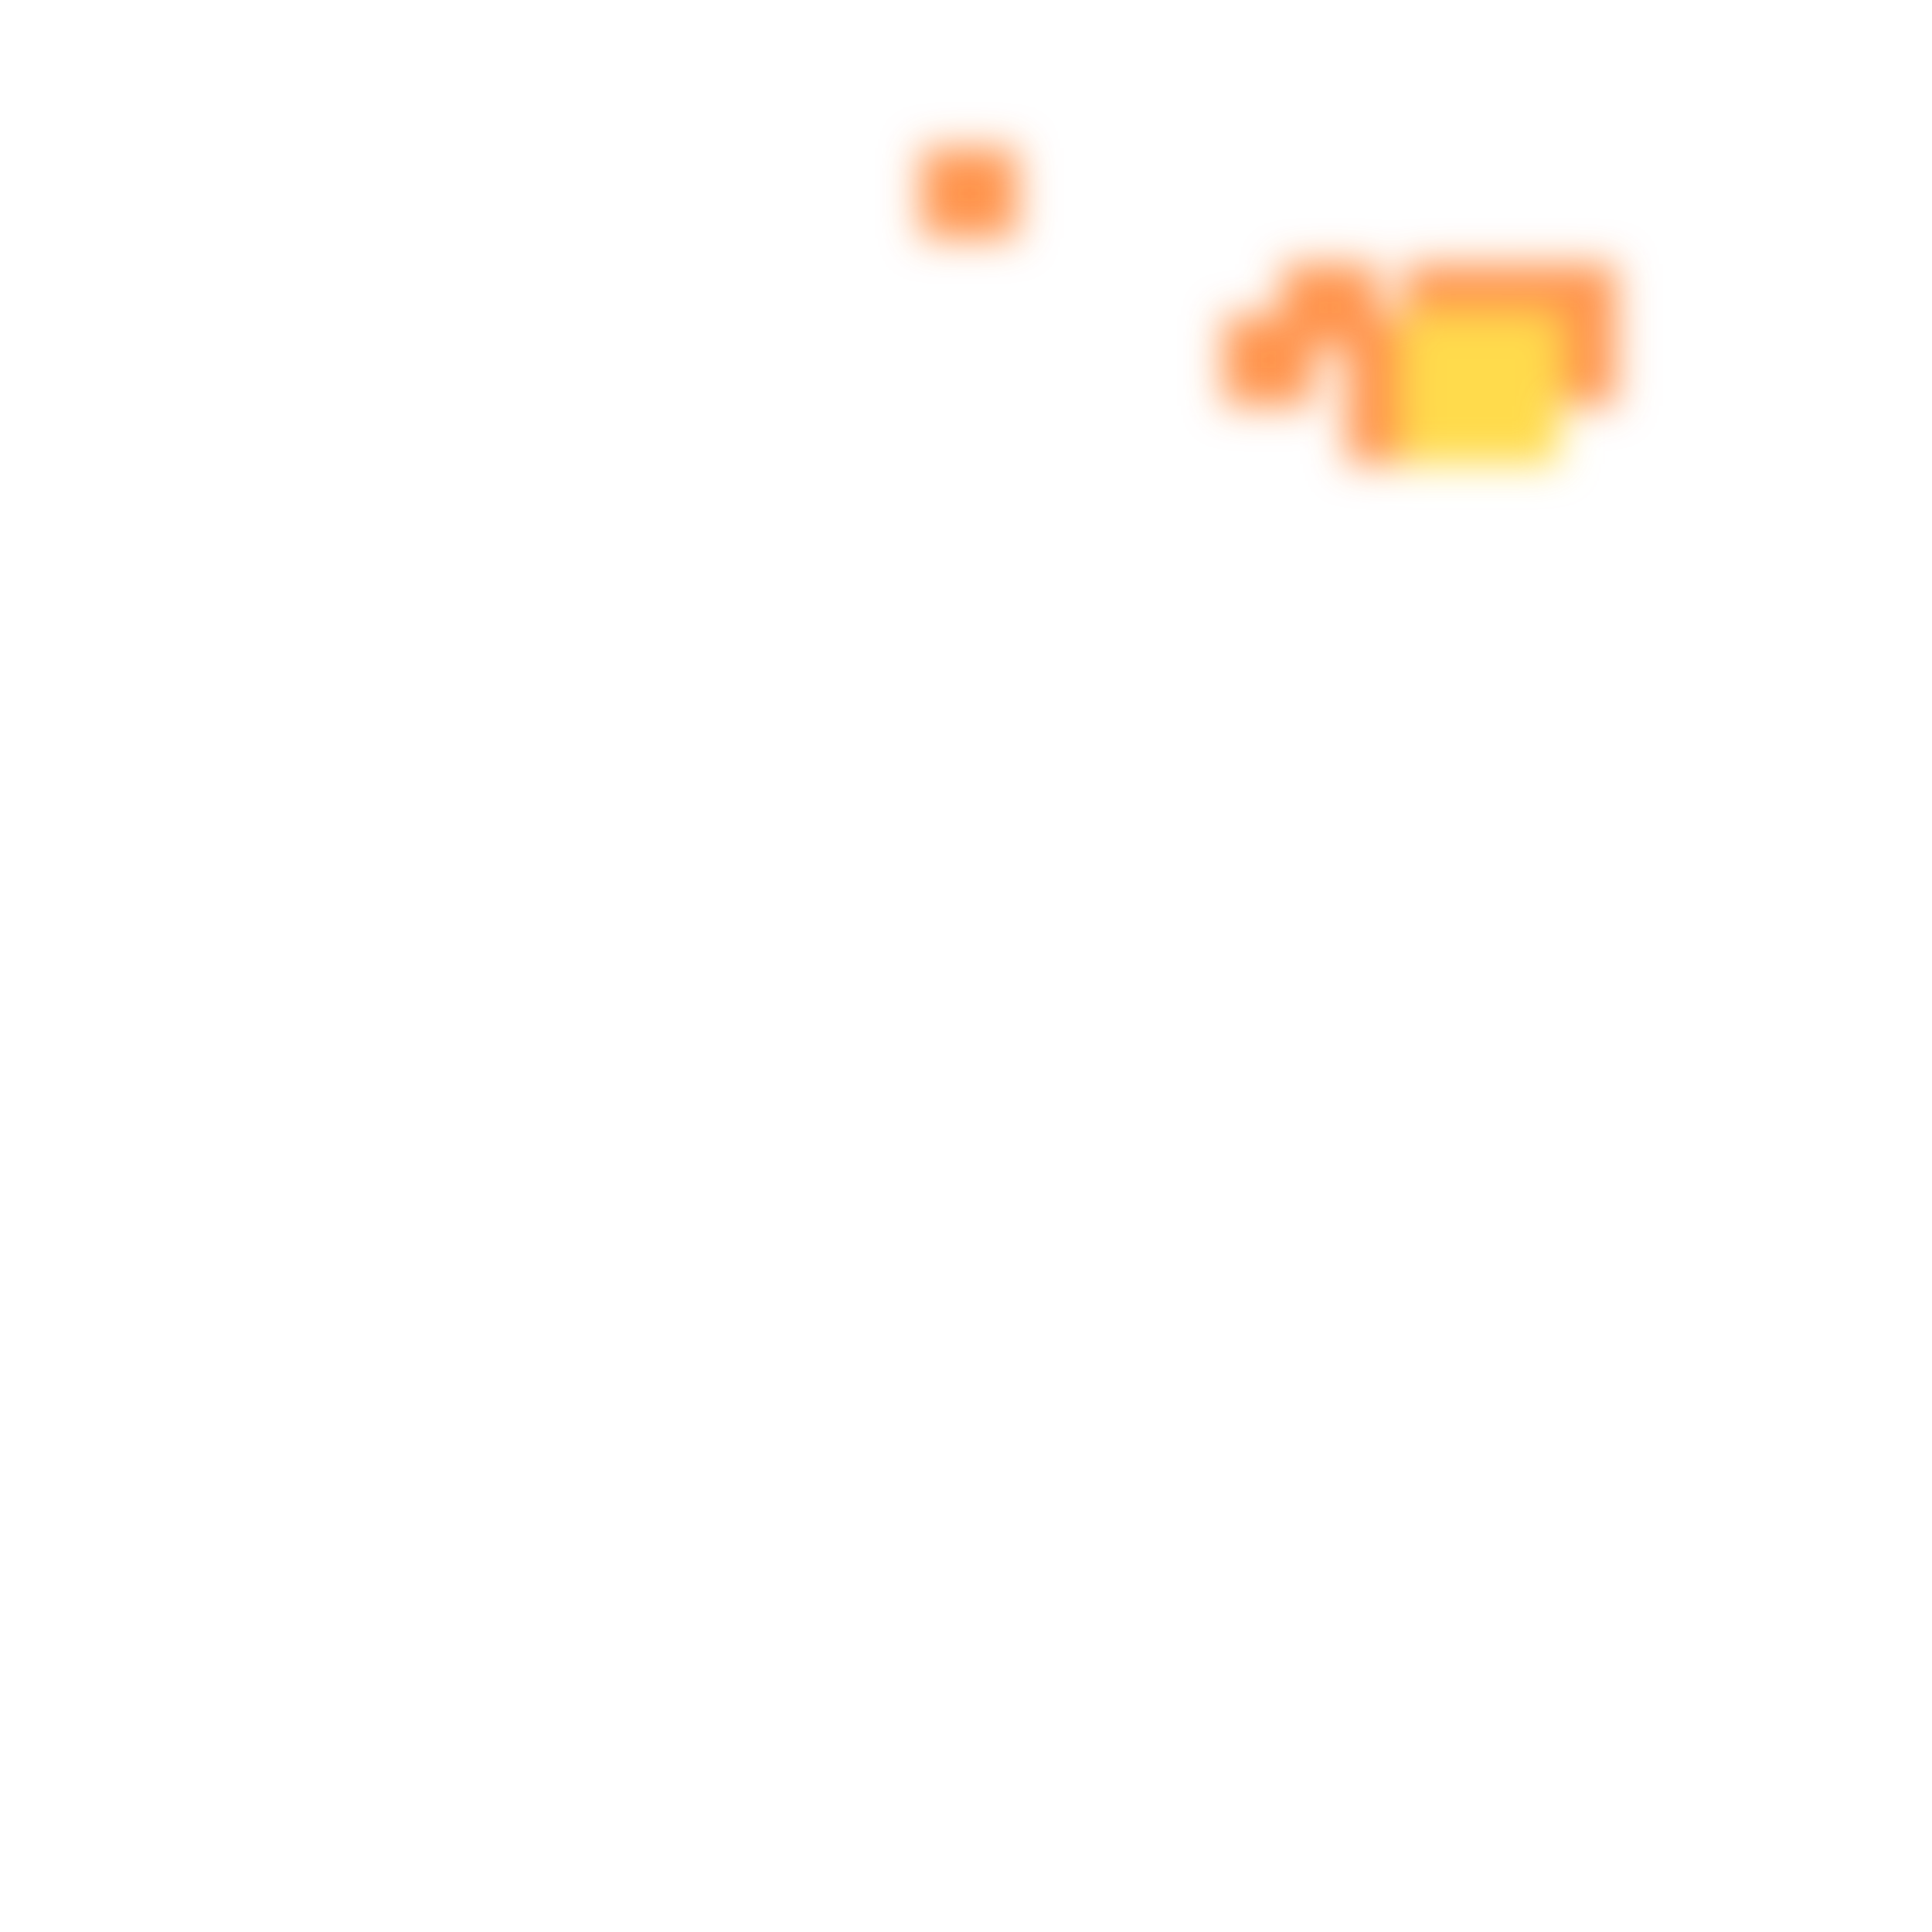
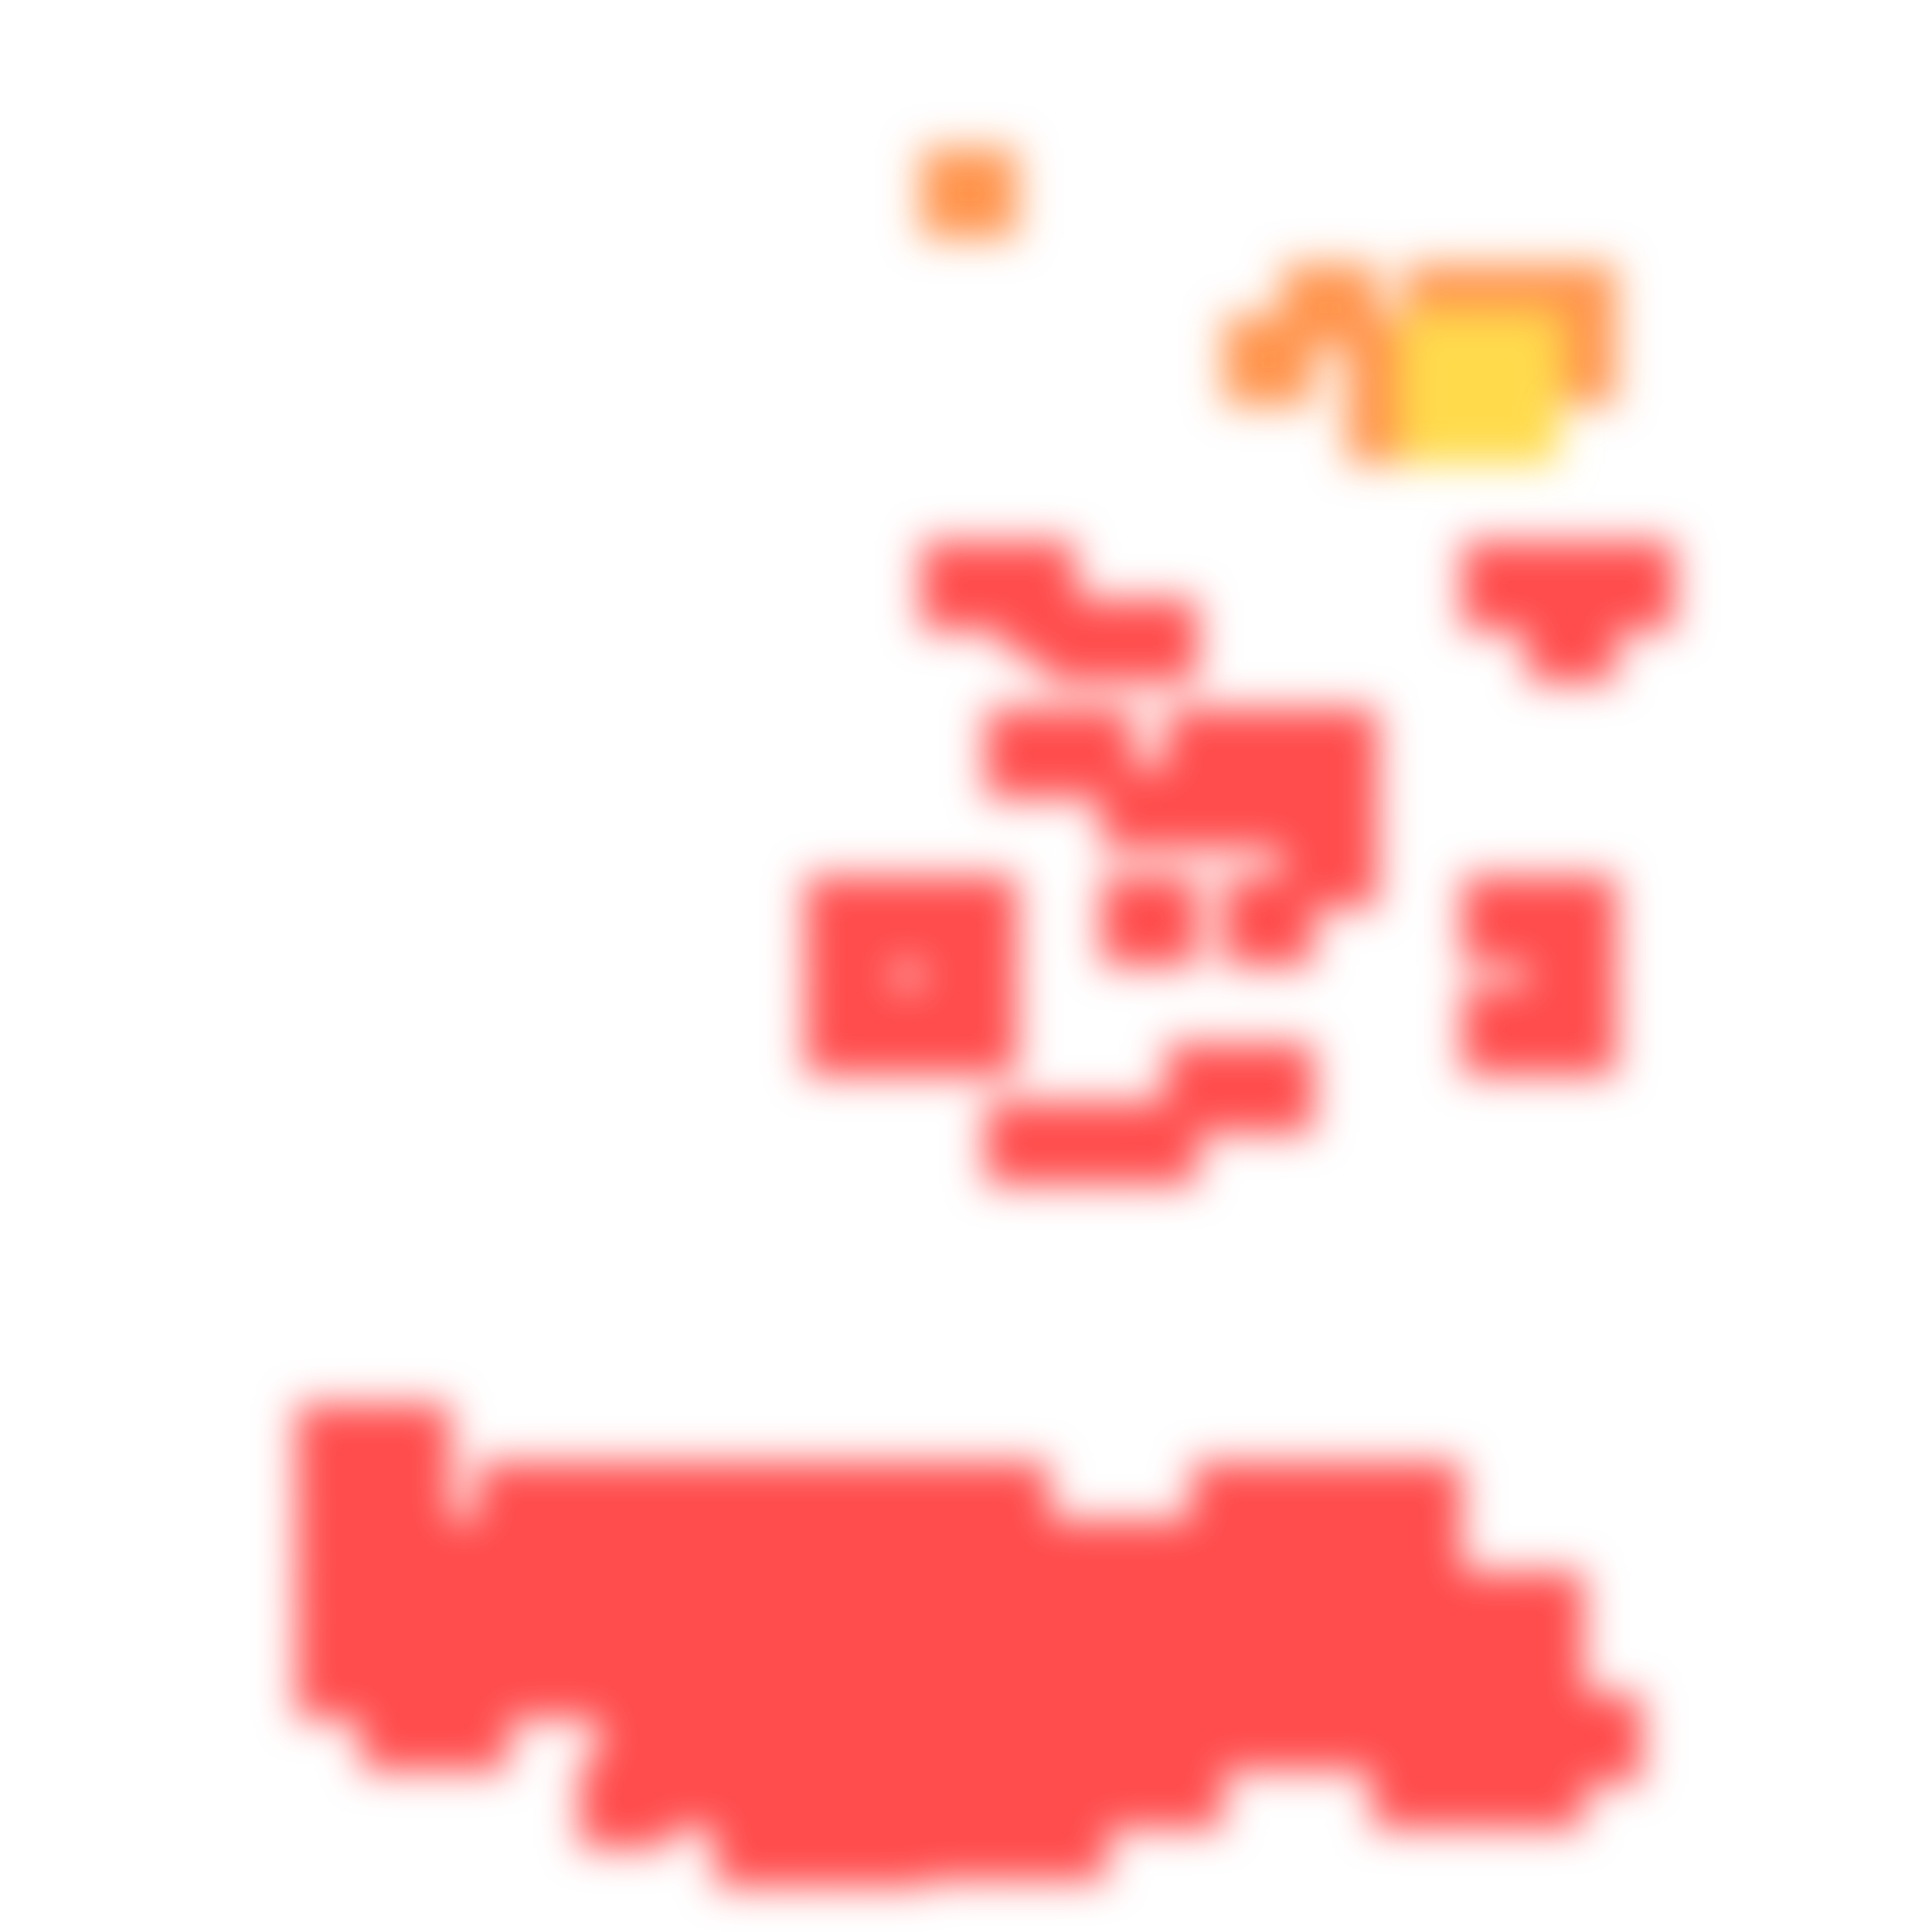
<svg xmlns="http://www.w3.org/2000/svg" width="300" height="300" viewBox="0 0 300 300" class="creatureMap" style="position:absolute;">
  <defs>
    <filter id="blur" x="-30%" y="-30%" width="160%" height="160%">
      <feGaussianBlur stdDeviation="3" />
    </filter>
    <pattern id="pattern-untameable" width="10" height="10" patternTransform="rotate(135)" patternUnits="userSpaceOnUse">
      <rect width="4" height="10" fill="black" />
    </pattern>
    <filter id="groupStroke">
      <feFlood result="outsideColor" flood-color="black" />
      <feMorphology in="SourceAlpha" operator="dilate" radius="2" />
      <feComposite result="strokeoutline1" in="outsideColor" operator="in" />
      <feComposite result="strokeoutline2" in="strokeoutline1" in2="SourceAlpha" operator="out" />
      <feGaussianBlur in="strokeoutline2" result="strokeblur" stdDeviation="1" />
    </filter>
    <style>
            .spawningMap-very-common { fill: #0F0; }
            .spawningMap-common { fill: #B2FF00; }
            .spawningMap-uncommon { fill: #FF0; }
            .spawningMap-very-uncommon { fill: #FC0; }
            .spawningMap-rare { fill: #F60; }
            .spawningMap-very-rare { fill: #F00; }
            .spawning-map-point { stroke:black; stroke-width:1; }
        </style>
  </defs>
  <g filter="url(#blur)" opacity="0.7">
+     <g class="spawningMap-very-rare">
+       <rect x="164" y="93" width="12" height="10" />
+       <rect x="156" y="92" width="12" height="10" />
+       <rect x="171" y="93" width="15" height="13" />
+       <rect x="134" y="136" width="14" height="14" />
+       <rect x="134" y="153" width="14" height="14" />
+       <rect x="125" y="136" width="14" height="14" />
+       <rect x="125" y="145" width="14" height="13" />
+       <rect x="125" y="153" width="14" height="14" />
+       <rect x="185" y="227" width="14" height="14" />
+       <rect x="74" y="227" width="15" height="14" />
+       <rect x="46" y="253" width="15" height="14" />
+       <rect x="46" y="244" width="15" height="14" />
+       <rect x="176" y="270" width="14" height="14" />
+       <rect x="166" y="270" width="15" height="14" />
+       <rect x="102" y="270" width="14" height="14" />
+       <rect x="157" y="279" width="15" height="13" />
+       <rect x="148" y="279" width="15" height="13" />
+       <rect x="139" y="279" width="14" height="13" />
+       <rect x="130" y="279" width="14" height="14" />
+       <rect x="120" y="279" width="15" height="14" />
+       <rect x="111" y="279" width="15" height="14" />
+       <rect x="56" y="218" width="14" height="14" />
+       <rect x="46" y="218" width="15" height="14" />
+       <rect x="90" y="273" width="14" height="14" />
+       <rect x="93" y="265" width="14" height="14" />
+       <rect x="199" y="127" width="15" height="14" />
+       <rect x="199" y="119" width="15" height="13" />
+       <rect x="199" y="110" width="15" height="14" />
+       <rect x="227" y="136" width="15" height="14" />
+       <rect x="227" y="84" width="15" height="14" />
+       <rect x="227" y="153" width="15" height="14" />
+       <rect x="246" y="84" width="14" height="14" />
+       <rect x="237" y="136" width="14" height="14" />
+       <rect x="237" y="93" width="14" height="13" />
+       <rect x="237" y="84" width="14" height="14" />
+       <rect x="237" y="145" width="14" height="13" />
+       <rect x="237" y="153" width="14" height="14" />
+       <rect x="153" y="84" width="14" height="14" />
+       <rect x="153" y="171" width="14" height="13" />
+       <rect x="162" y="171" width="14" height="13" />
+       <rect x="190" y="136" width="14" height="14" />
+       <rect x="190" y="119" width="14" height="13" />
+       <rect x="190" y="110" width="14" height="14" />
+       <rect x="241" y="263" width="14" height="14" />
+       <rect x="181" y="119" width="14" height="13" />
+       <rect x="181" y="110" width="14" height="14" />
+       <rect x="181" y="162" width="14" height="14" />
+       <rect x="231" y="253" width="15" height="14" />
+       <rect x="231" y="244" width="15" height="14" />
+       <rect x="231" y="270" width="15" height="14" />
+       <rect x="222" y="253" width="14" height="14" />
+       <rect x="222" y="244" width="14" height="14" />
+       <rect x="222" y="270" width="14" height="14" />
+       <rect x="231" y="261" width="15" height="14" />
+       <rect x="222" y="261" width="14" height="14" />
+       <rect x="213" y="253" width="14" height="14" />
+       <rect x="213" y="244" width="14" height="14" />
+       <rect x="213" y="236" width="14" height="13" />
+       <rect x="213" y="261" width="14" height="14" />
+       <rect x="213" y="227" width="14" height="14" />
+       <rect x="203" y="253" width="15" height="14" />
+       <rect x="203" y="244" width="15" height="14" />
+       <rect x="203" y="236" width="15" height="13" />
+       <rect x="203" y="261" width="15" height="14" />
+       <rect x="203" y="227" width="15" height="14" />
+       <rect x="194" y="253" width="15" height="14" />
+       <rect x="194" y="244" width="15" height="14" />
+       <rect x="194" y="236" width="15" height="13" />
+       <rect x="194" y="261" width="15" height="14" />
+       <rect x="194" y="227" width="15" height="14" />
+       <rect x="185" y="253" width="14" height="14" />
+       <rect x="185" y="244" width="14" height="14" />
+       <rect x="185" y="236" width="14" height="13" />
+       <rect x="185" y="261" width="14" height="14" />
+       <rect x="176" y="253" width="14" height="14" />
+       <rect x="176" y="244" width="14" height="14" />
+       <rect x="176" y="236" width="14" height="13" />
+       <rect x="166" y="253" width="15" height="14" />
+       <rect x="166" y="244" width="15" height="14" />
+       <rect x="166" y="236" width="15" height="13" />
+       <rect x="157" y="253" width="15" height="14" />
+       <rect x="157" y="244" width="15" height="14" />
+       <rect x="157" y="236" width="15" height="13" />
+       <rect x="148" y="253" width="15" height="14" />
+       <rect x="148" y="244" width="15" height="14" />
+       <rect x="148" y="236" width="15" height="13" />
+       <rect x="148" y="227" width="15" height="14" />
+       <rect x="139" y="253" width="14" height="14" />
+       <rect x="139" y="244" width="14" height="14" />
+       <rect x="139" y="236" width="14" height="13" />
+       <rect x="139" y="227" width="14" height="14" />
+       <rect x="130" y="253" width="14" height="14" />
+       <rect x="130" y="244" width="14" height="14" />
+       <rect x="130" y="236" width="14" height="13" />
+       <rect x="130" y="227" width="14" height="14" />
+       <rect x="120" y="253" width="15" height="14" />
+       <rect x="120" y="244" width="15" height="14" />
+       <rect x="120" y="236" width="15" height="13" />
+       <rect x="120" y="227" width="15" height="14" />
+       <rect x="111" y="253" width="15" height="14" />
+       <rect x="111" y="244" width="15" height="14" />
+       <rect x="111" y="236" width="15" height="13" />
+       <rect x="111" y="227" width="15" height="14" />
+       <rect x="102" y="253" width="14" height="14" />
+       <rect x="102" y="244" width="14" height="14" />
+       <rect x="102" y="236" width="14" height="13" />
+       <rect x="102" y="227" width="14" height="14" />
+       <rect x="93" y="253" width="14" height="14" />
+       <rect x="93" y="236" width="14" height="13" />
+       <rect x="93" y="263" width="14" height="14" />
+       <rect x="93" y="227" width="14" height="14" />
+       <rect x="83" y="253" width="15" height="14" />
+       <rect x="83" y="244" width="15" height="14" />
+       <rect x="83" y="236" width="15" height="13" />
+       <rect x="83" y="227" width="15" height="14" />
+       <rect x="74" y="253" width="15" height="14" />
+       <rect x="74" y="244" width="15" height="14" />
+       <rect x="74" y="236" width="15" height="13" />
+       <rect x="65" y="253" width="14" height="14" />
+       <rect x="65" y="244" width="14" height="14" />
+       <rect x="65" y="236" width="14" height="13" />
+       <rect x="65" y="262" width="14" height="13" />
+       <rect x="56" y="253" width="14" height="14" />
+       <rect x="56" y="244" width="14" height="14" />
+       <rect x="56" y="262" width="14" height="13" />
+       <rect x="176" y="261" width="14" height="14" />
+       <rect x="166" y="261" width="15" height="14" />
+       <rect x="157" y="261" width="15" height="14" />
+       <rect x="148" y="261" width="15" height="14" />
+       <rect x="139" y="261" width="14" height="14" />
+       <rect x="130" y="261" width="14" height="14" />
+       <rect x="120" y="261" width="15" height="14" />
+       <rect x="111" y="261" width="15" height="14" />
+       <rect x="102" y="261" width="14" height="14" />
+       <rect x="157" y="270" width="15" height="14" />
+       <rect x="148" y="270" width="15" height="14" />
+       <rect x="139" y="270" width="14" height="14" />
+       <rect x="130" y="270" width="14" height="14" />
+       <rect x="120" y="270" width="15" height="14" />
+       <rect x="111" y="270" width="15" height="14" />
+       <rect x="56" y="236" width="14" height="13" />
+       <rect x="46" y="236" width="15" height="13" />
+       <rect x="56" y="227" width="14" height="14" />
+       <rect x="46" y="227" width="15" height="14" />
+       <rect x="143" y="136" width="15" height="14" />
+       <rect x="143" y="84" width="15" height="14" />
+       <rect x="143" y="145" width="15" height="13" />
+       <rect x="143" y="153" width="15" height="14" />
+       <rect x="153" y="110" width="14" height="14" />
+       <rect x="213" y="270" width="14" height="14" />
+       <rect x="93" y="244" width="14" height="14" />
+       <rect x="171" y="136" width="15" height="14" />
+       <rect x="171" y="119" width="15" height="13" />
+       <rect x="171" y="171" width="15" height="13" />
+       <rect x="190" y="162" width="14" height="14" />
+       <rect x="162" y="110" width="14" height="14" />
+       <rect x="162" y="93" width="14" height="13" />
+     </g>
    <g class="spawningMap-rare">
      <rect x="199" y="41" width="15" height="13" />
      <rect x="143" y="23" width="15" height="14" />
      <rect x="190" y="49" width="14" height="14" />
      <rect x="199" y="41" width="15" height="13" />
      <rect x="209" y="58" width="14" height="14" />
      <rect x="209" y="49" width="14" height="14" />
      <rect x="227" y="41" width="15" height="13" />
      <rect x="218" y="41" width="14" height="13" />
      <rect x="237" y="49" width="14" height="14" />
      <rect x="237" y="41" width="14" height="13" />
      <rect x="143" y="23" width="15" height="14" />
      <rect x="190" y="49" width="14" height="14" />
    </g>
    <g class="spawningMap-very-uncommon">
      <rect x="227" y="58" width="15" height="14" />
      <rect x="227" y="49" width="15" height="14" />
      <rect x="218" y="58" width="14" height="14" />
      <rect x="218" y="49" width="14" height="14" />
    </g>
  </g>
</svg>
